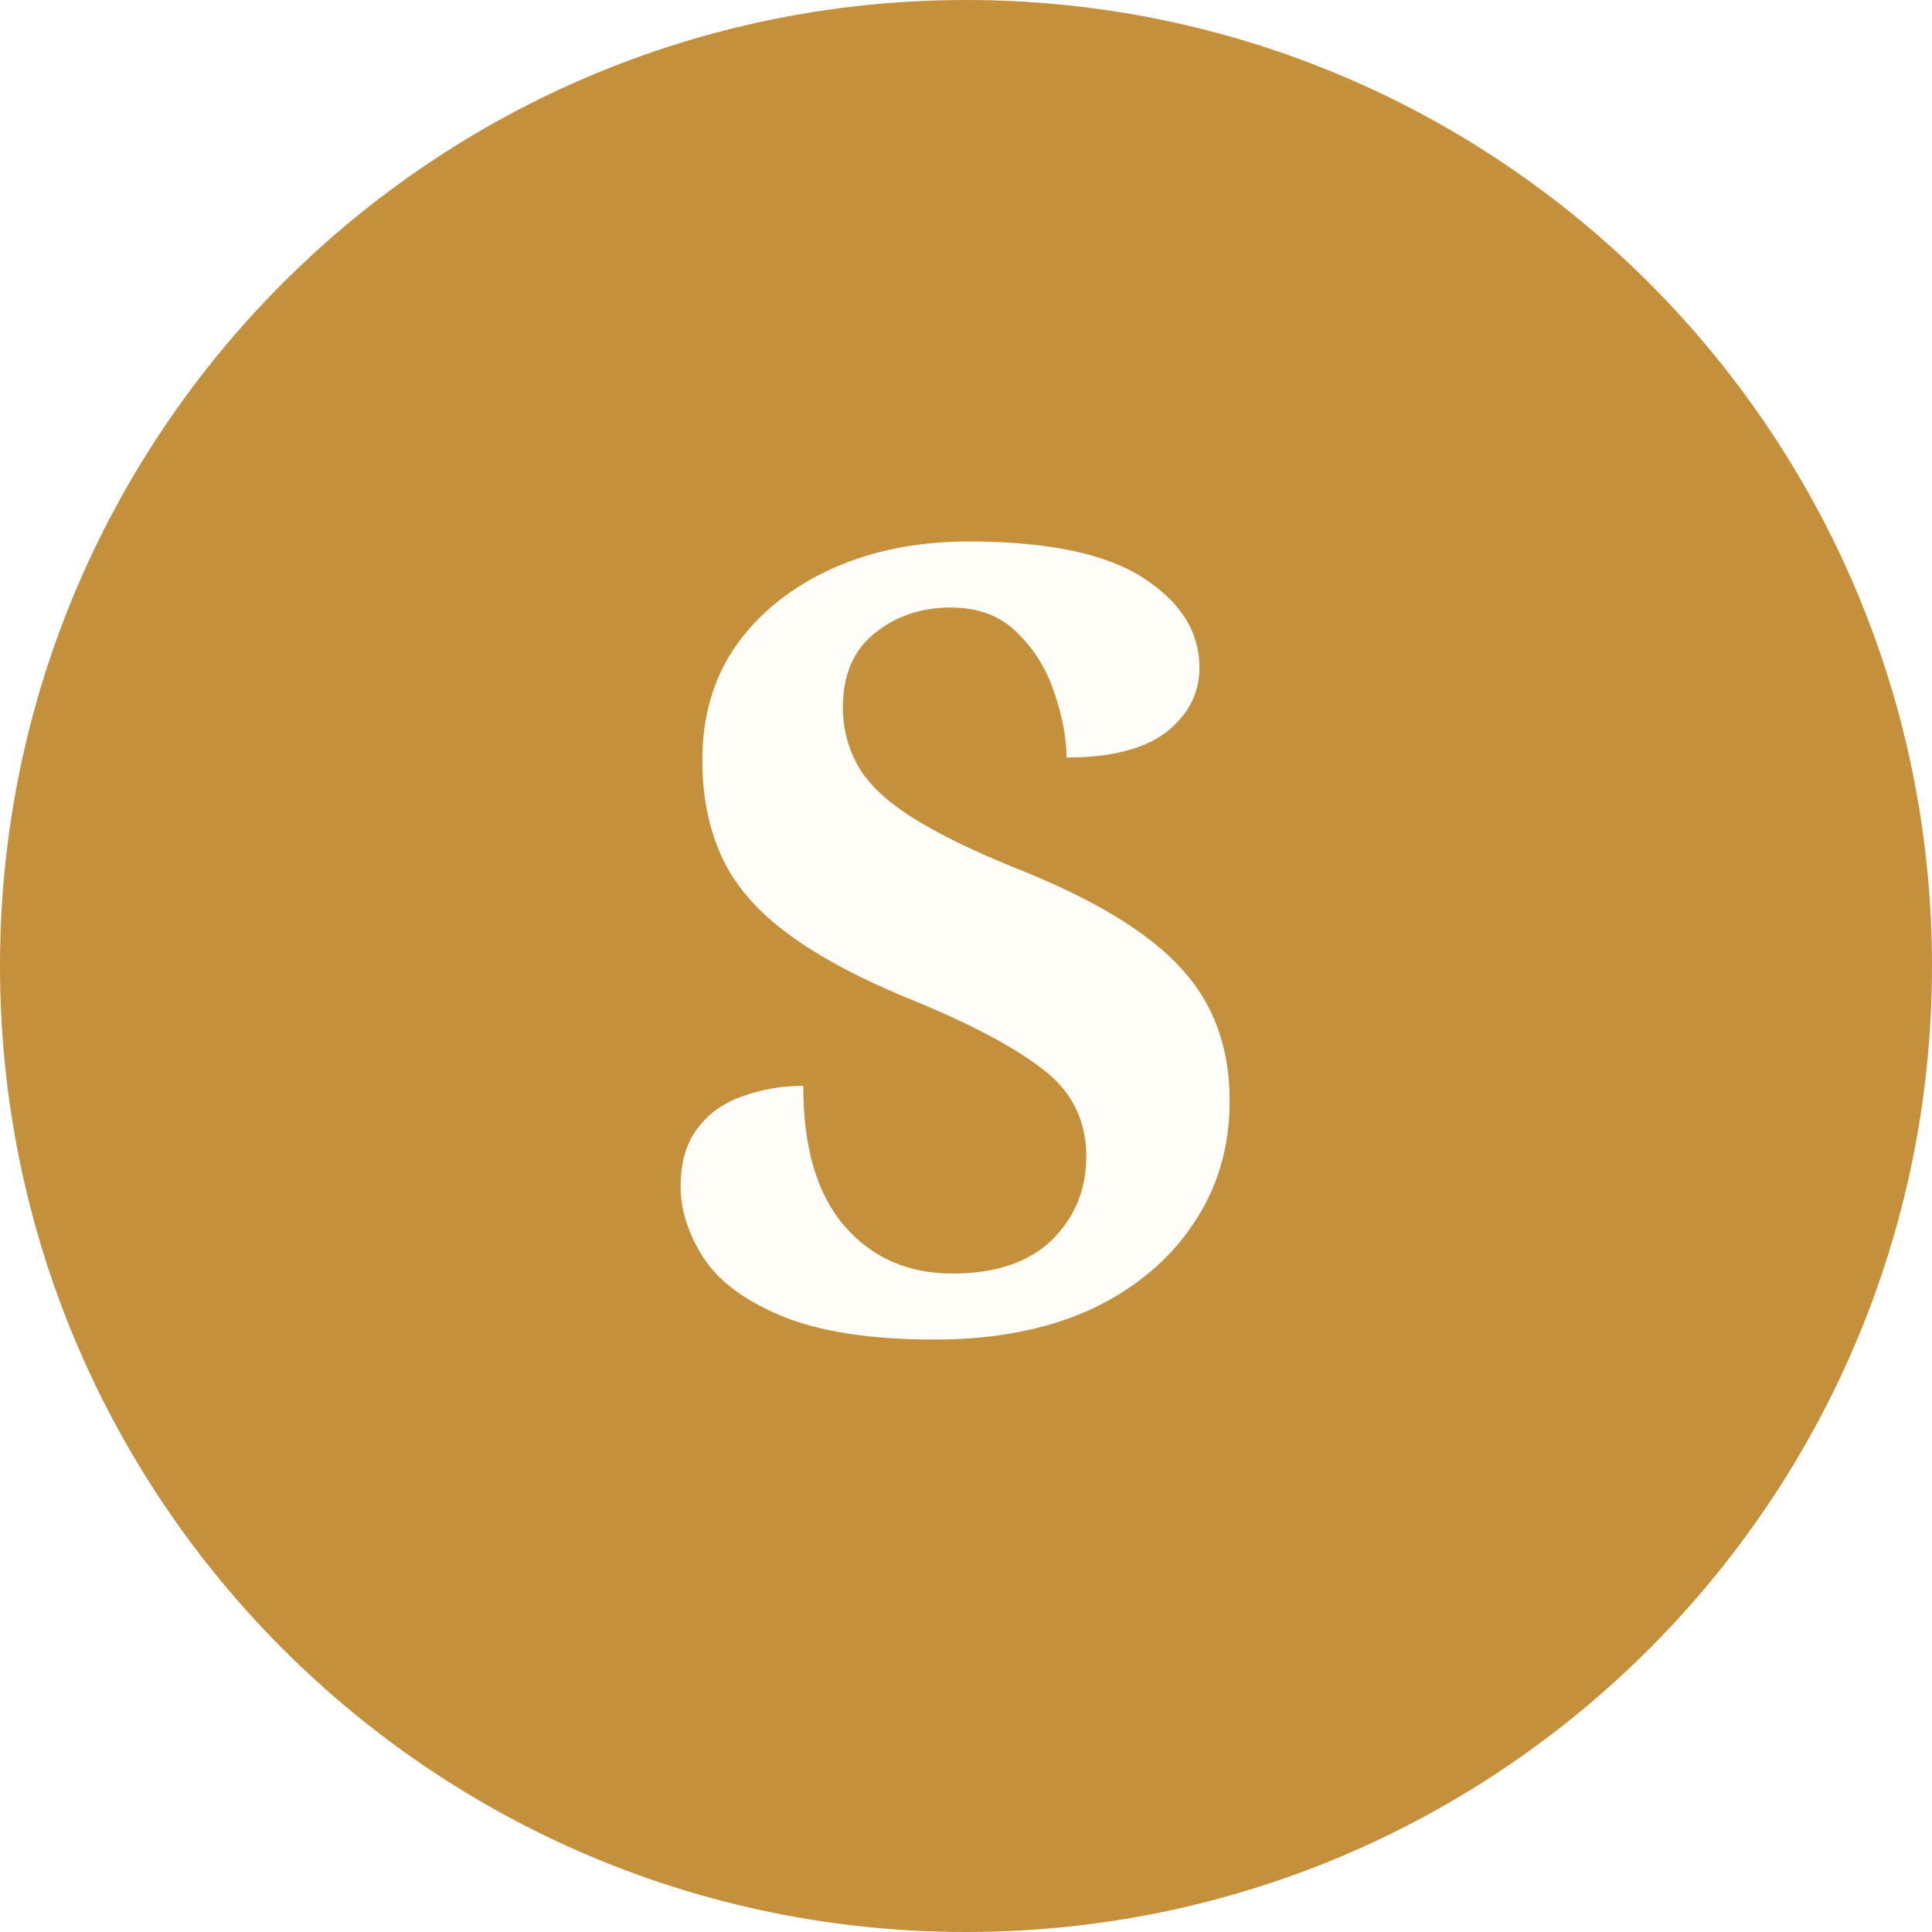
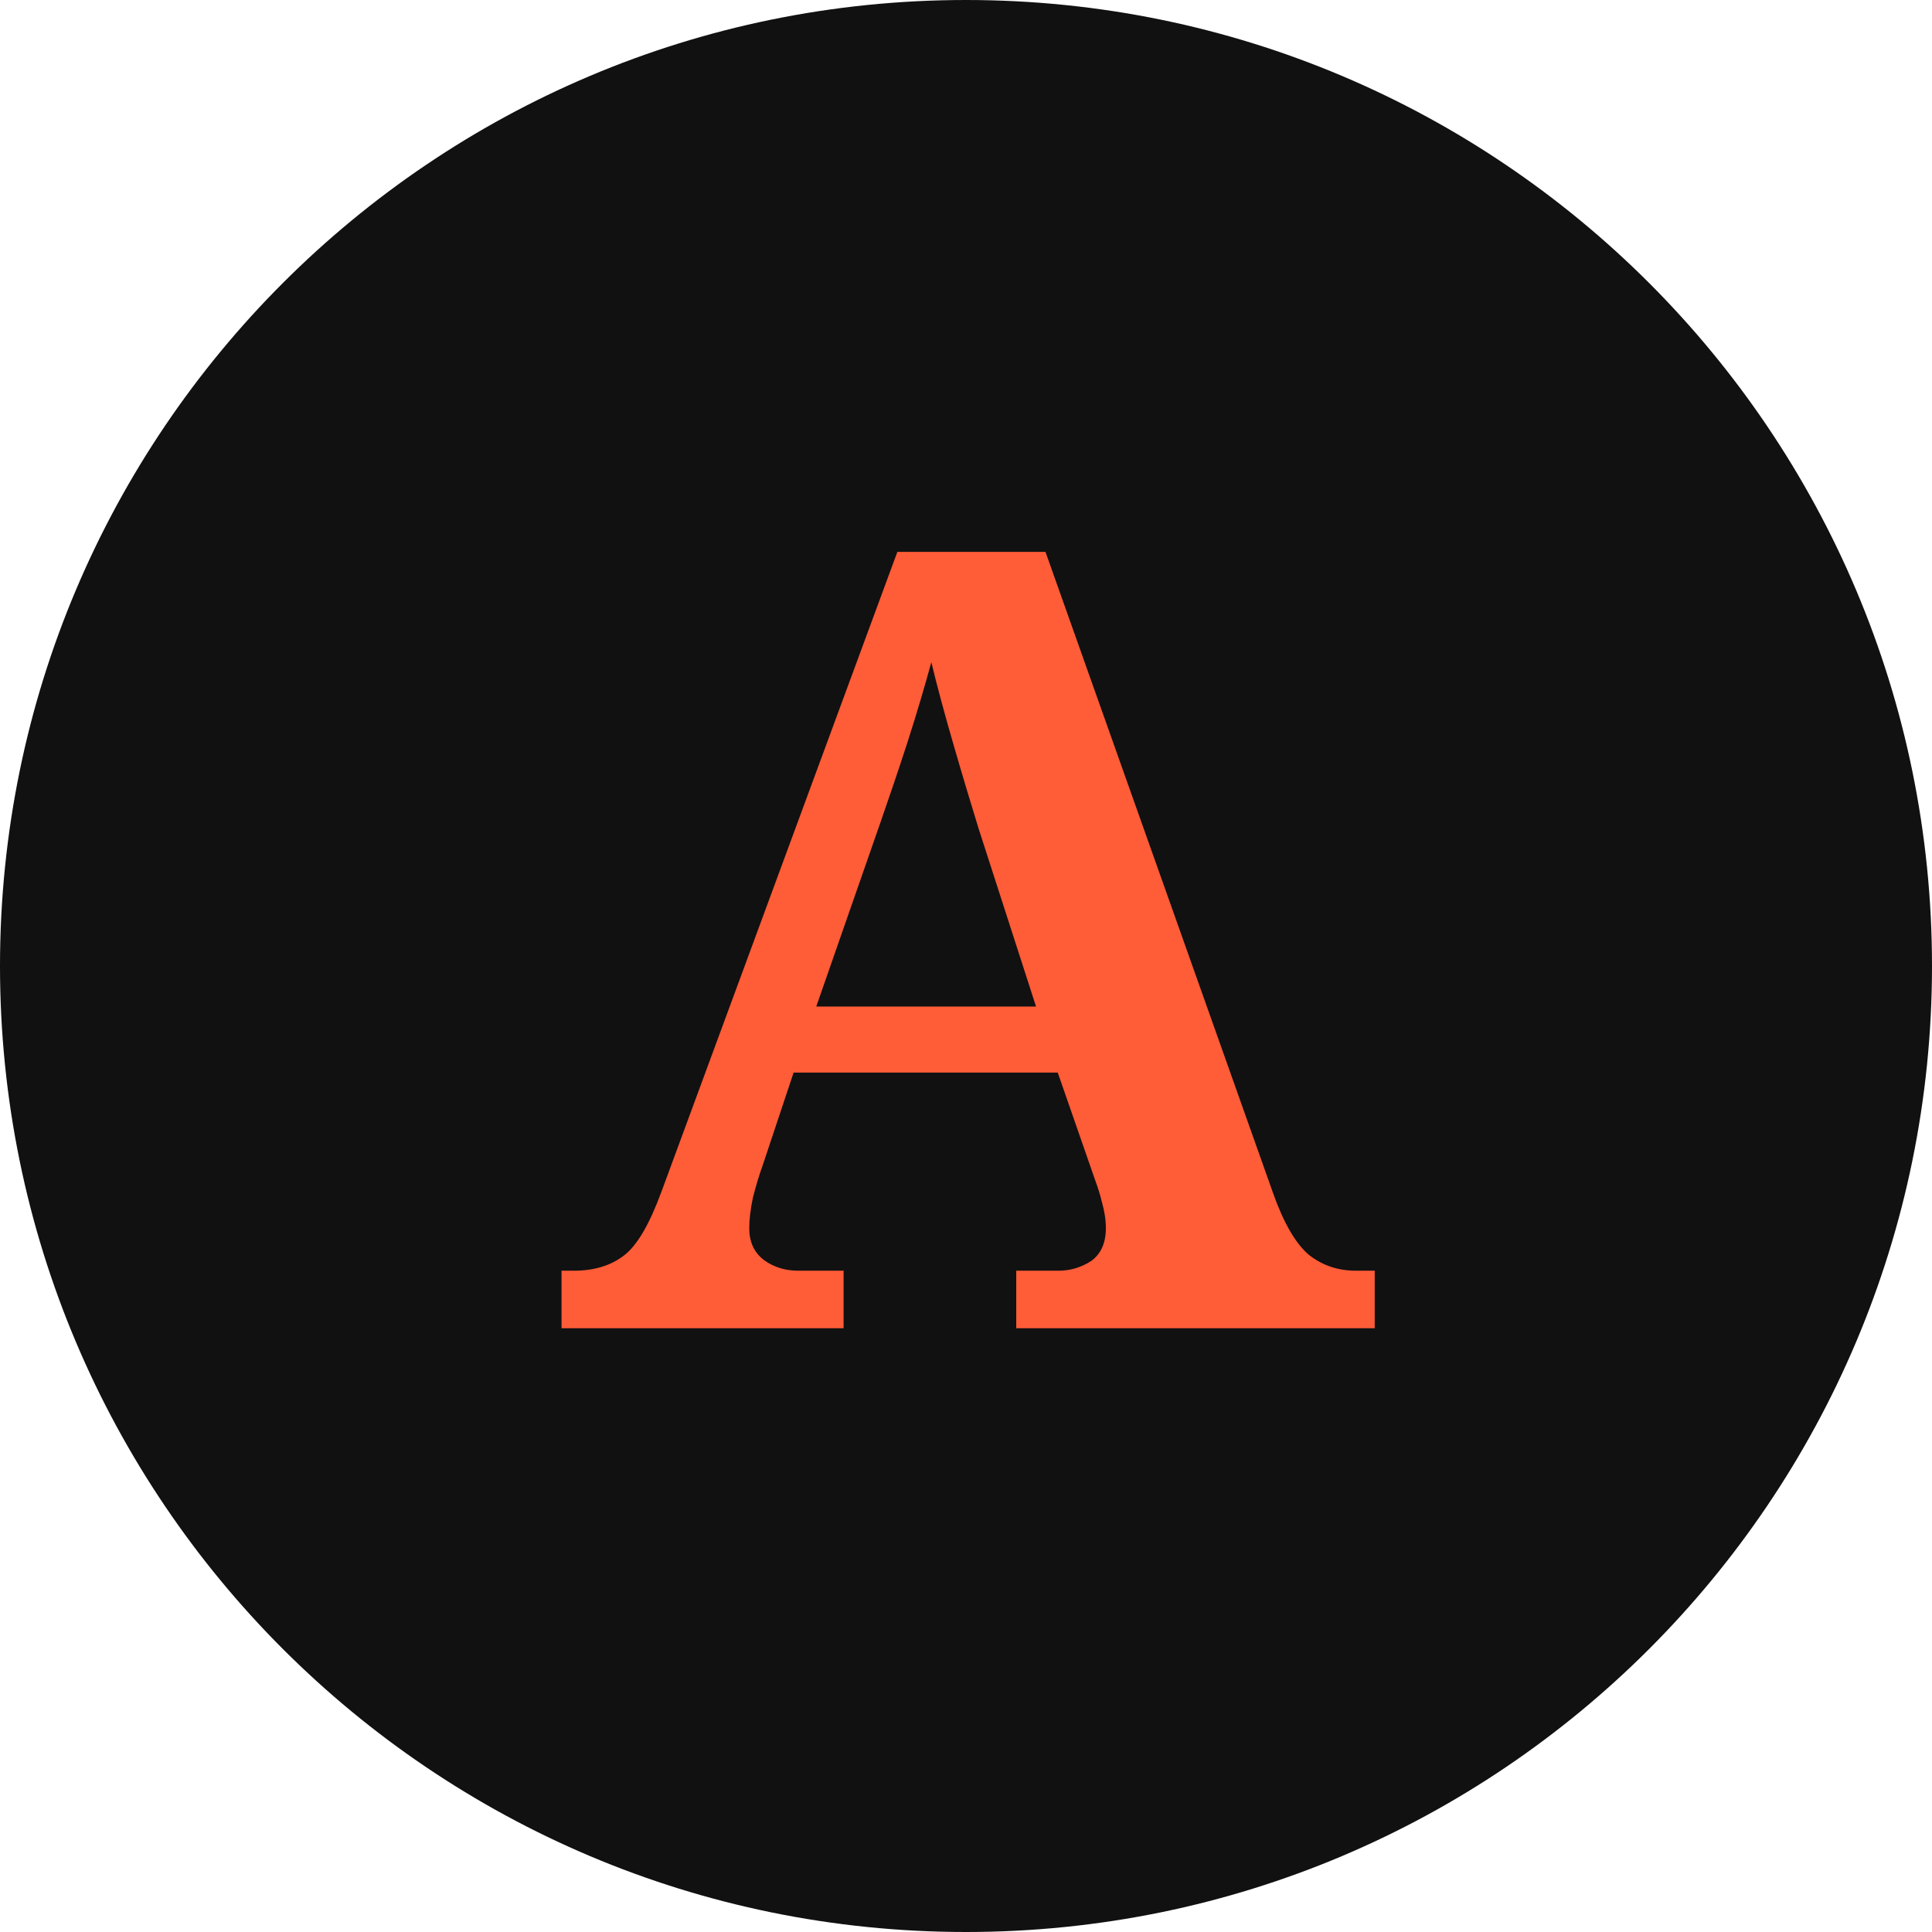
<svg xmlns="http://www.w3.org/2000/svg" width="32" height="32" viewBox="0 0 32 32">
-   <circle cx="16" cy="16" r="16" fill="#C4903C" />
-   <text x="16" y="22" font-family="Georgia, serif" font-size="18" font-weight="bold" fill="#FFFDF7" text-anchor="middle">S</text>
+   <circle cx="16" cy="16" r="16" fill="#111111" />
+   <text x="16" y="22" font-family="Georgia, serif" font-size="18" font-weight="bold" fill="#FF5C38" text-anchor="middle">A</text>
</svg>
